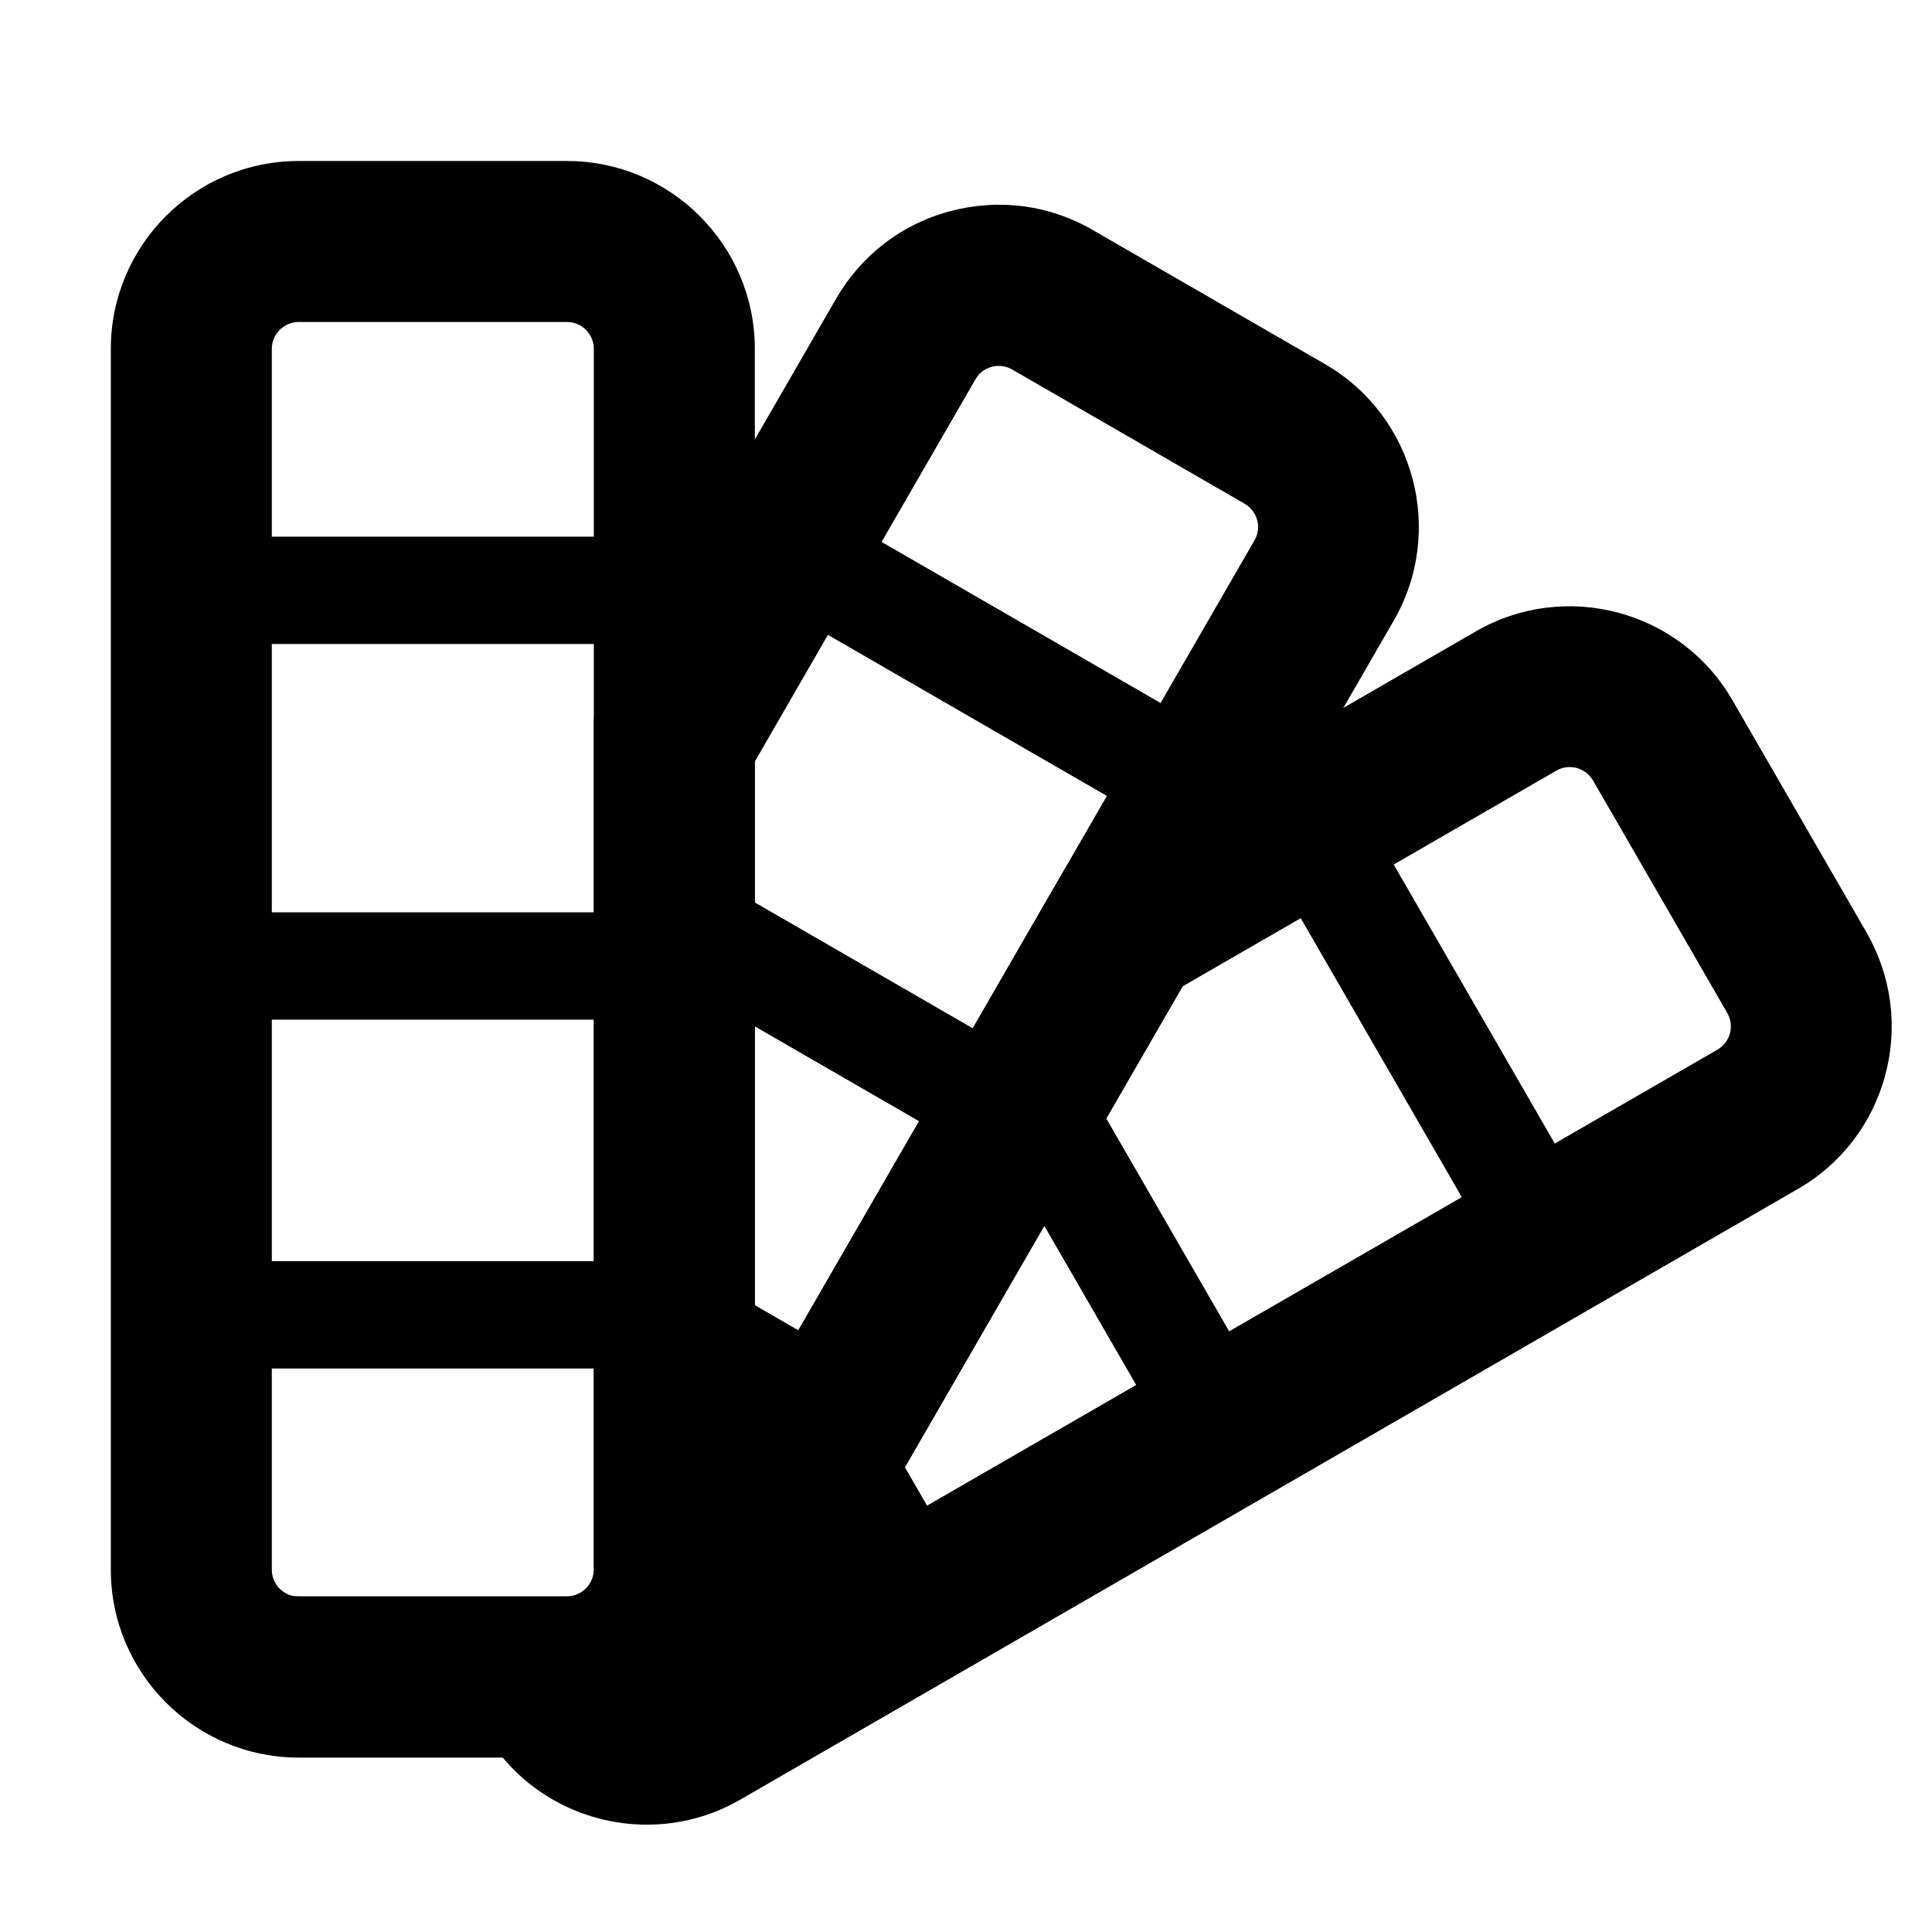
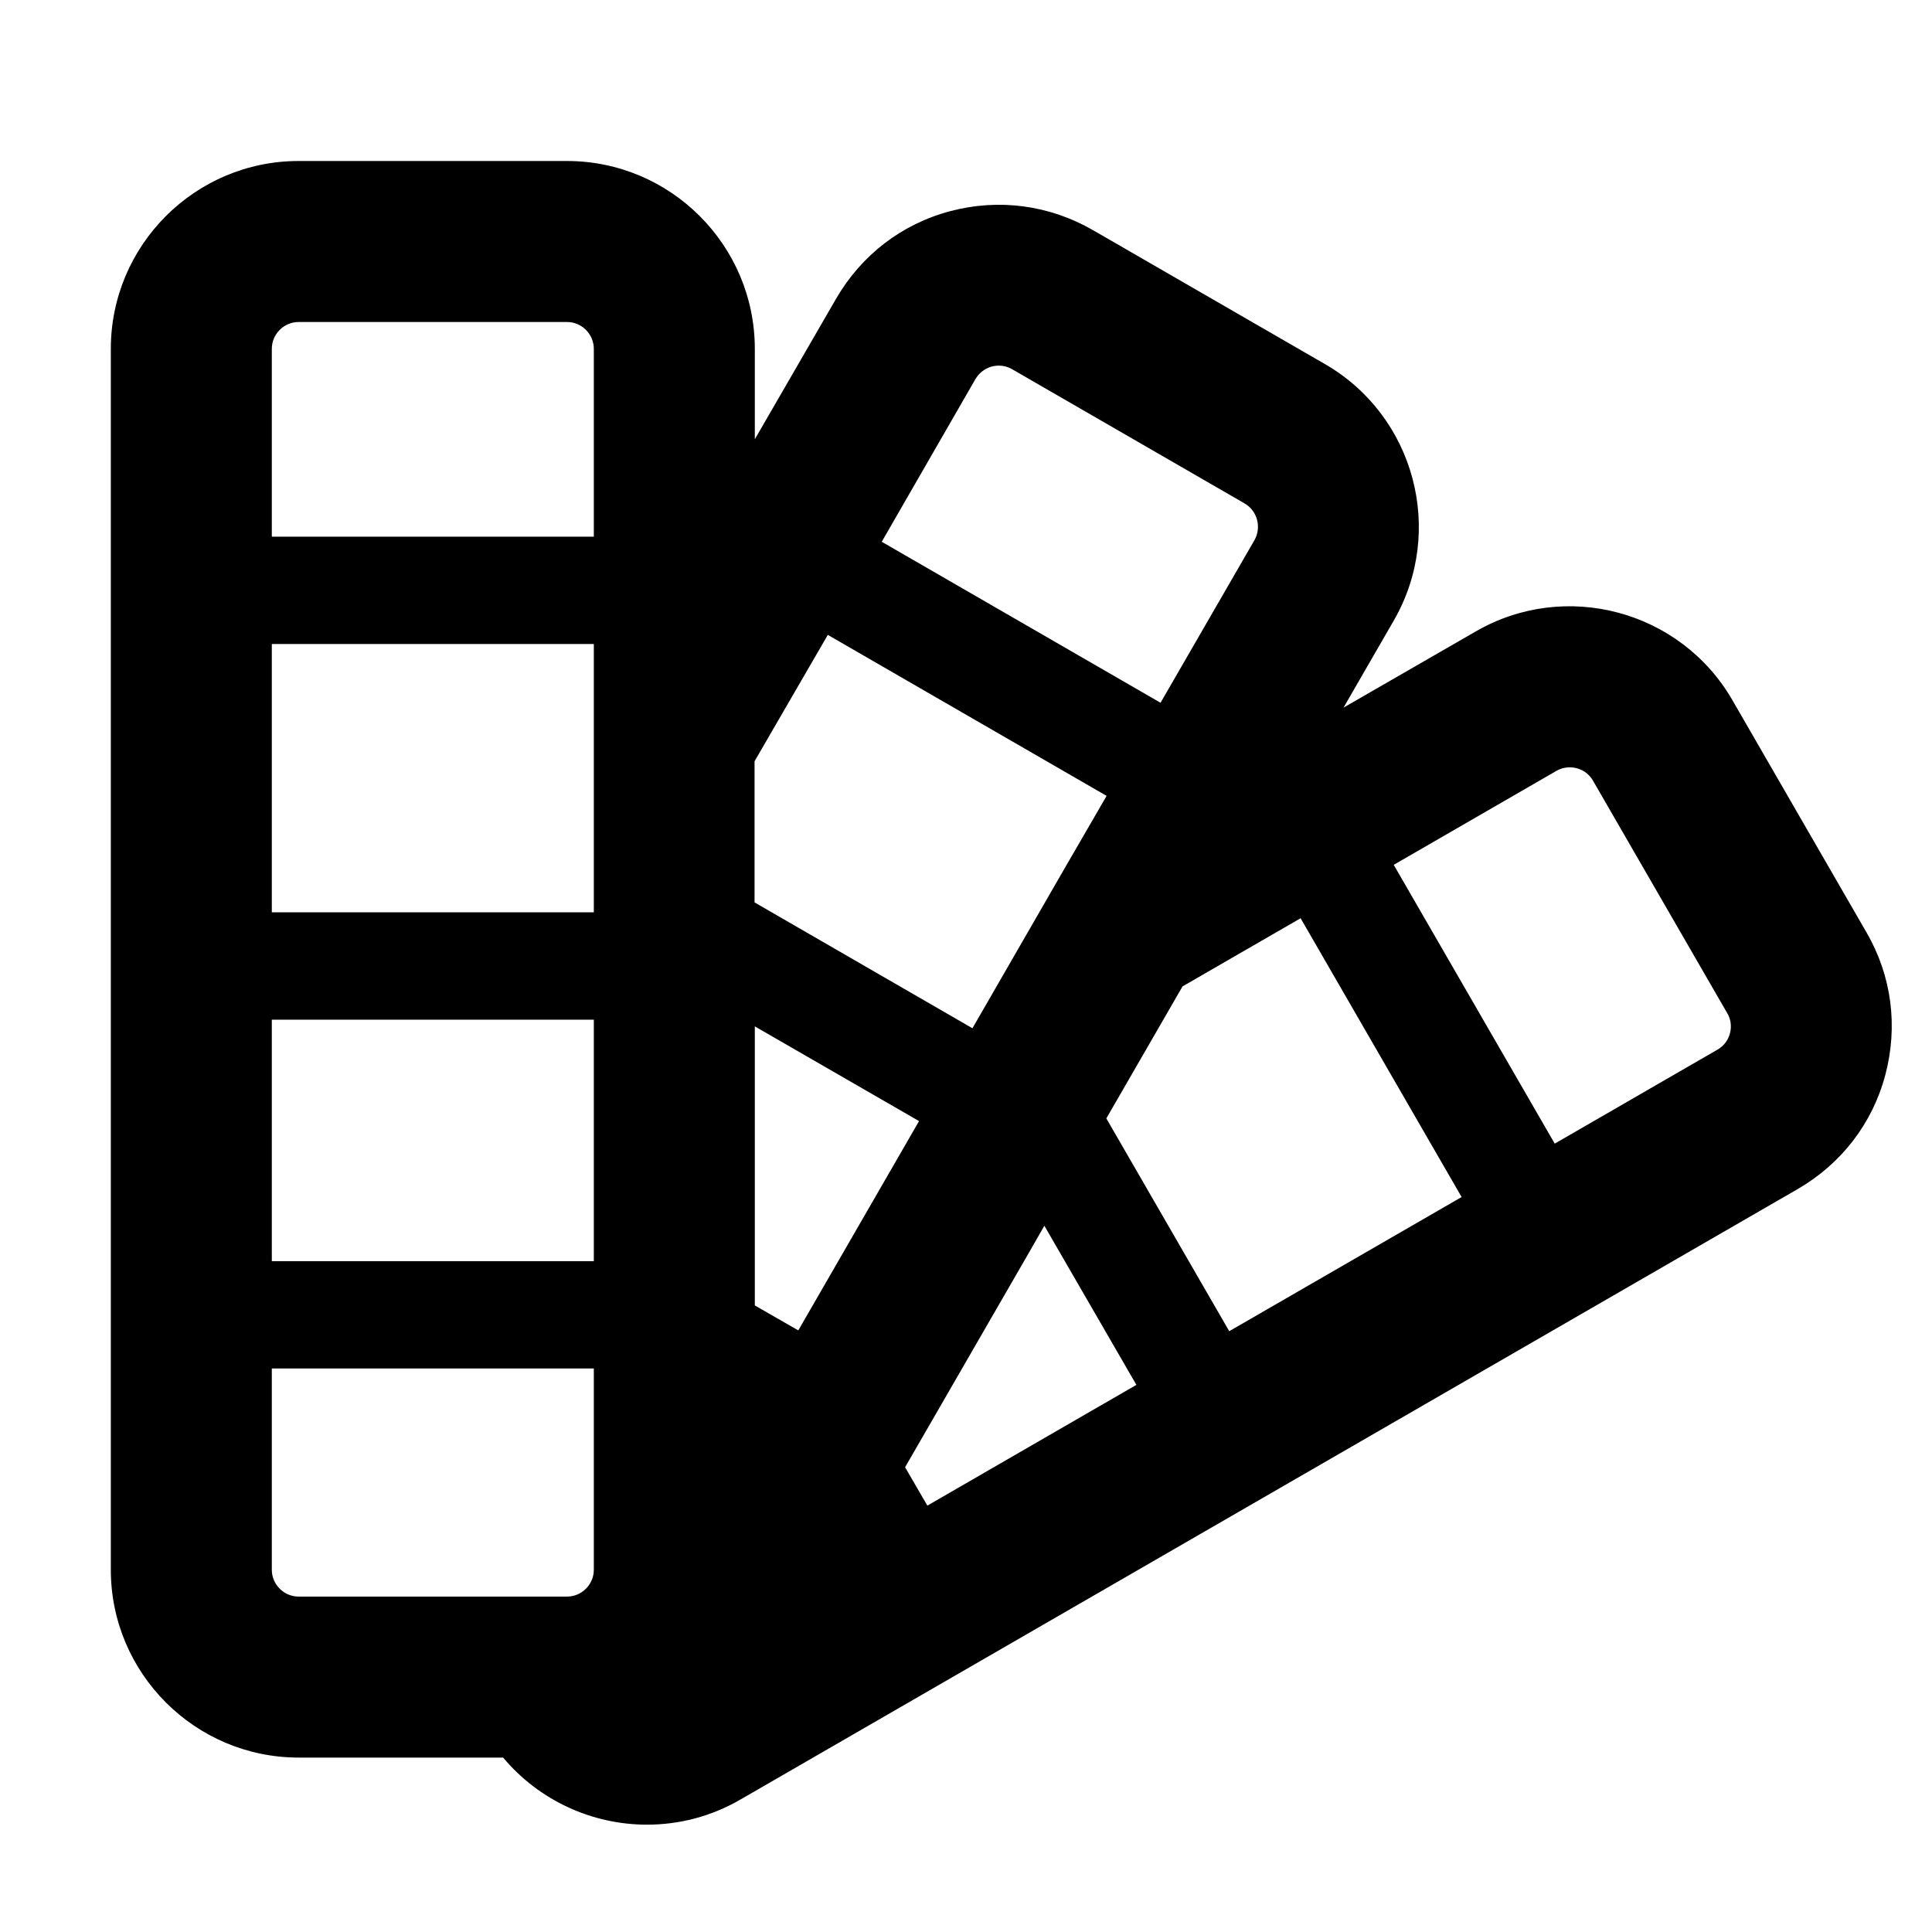
<svg xmlns="http://www.w3.org/2000/svg" version="1.1" id="Layer_1" x="0px" y="0px" viewBox="0 0 72 72" style="enable-background:new 0 0 72 72;" xml:space="preserve">
-   <path d="M21.13,65.5h-10c-3.86,0-7-3.14-7-7V13c0-3.86,3.14-7,7-7h10c3.86,0,7,3.14,7,7v45.5C28.13,62.36,24.99,65.5,21.13,65.5z   M11.13,12c-0.55,0-1,0.45-1,1v45.5c0,0.55,0.45,1,1,1h10c0.55,0,1-0.45,1-1V13c0-0.55-0.45-1-1-1H11.13z" />
-   <rect x="7.13" y="20" width="18" height="4" />
-   <rect x="7.13" y="34" width="18" height="4" />
-   <rect x="7.13" y="47" width="18" height="4" />
-   <rect x="35.05" y="15.93" transform="matrix(0.5 -0.866 0.866 0.5 -3.0609 44.5499)" width="4" height="18" />
-   <rect x="29.49" y="30.54" transform="matrix(0.5 -0.866 0.866 0.5 -17.061 46.2104)" width="4" height="14.68" />
-   <rect x="26.24" y="47.43" transform="matrix(0.5 -0.8661 0.8661 0.5 -30.0612 49.9655)" width="4" height="7.18" />
-   <rect x="51.21" y="29.42" transform="matrix(0.866 -0.5 0.5 0.866 -12.0817 31.7499)" width="4" height="18" />
-   <rect x="39.96" y="39.71" transform="matrix(0.866 -0.5 0.5 0.866 -17.8525 27.2723)" width="4" height="14.47" />
-   <rect x="30.58" y="53.22" transform="matrix(0.866 -0.5 0.5 0.866 -23.9845 23.8873)" width="4" height="6.96" />
-   <path d="M23.12,66.03c-1.19,0-2.39-0.3-3.49-0.94l-9.7-5.6h11.2c0.55,0,1-0.45,1-1V26.77l9.03-15.64c0.94-1.62,2.44-2.78,4.25-3.26  c1.81-0.48,3.69-0.24,5.31,0.7l8.66,5c3.34,1.93,4.49,6.22,2.56,9.56l-22.75,39.4C27.9,64.78,25.54,66.03,23.12,66.03z M28.13,28.38  v24l18.62-32.24c0.28-0.48,0.11-1.09-0.37-1.37l-8.66-5c-0.31-0.18-0.61-0.14-0.76-0.1c-0.15,0.04-0.43,0.15-0.61,0.47L28.13,28.38z  " />
-   <path d="M24.11,68c-2.42,0-4.78-1.25-6.07-3.5l-2.89-5h6.79l0.7,0.4c0.48,0.28,1.09,0.11,1.37-0.37l15.68-27.16L55,23.53  c3.34-1.93,7.63-0.78,9.56,2.56l5,8.66c0.93,1.62,1.18,3.51,0.7,5.31s-1.64,3.32-3.26,4.25L27.6,67.06C26.5,67.7,25.29,68,24.11,68z   M44.07,36.76l-12,20.78L64,39.12c0.31-0.18,0.43-0.46,0.47-0.61s0.08-0.45-0.1-0.76l-5-8.66c-0.18-0.31-0.46-0.43-0.61-0.47  c-0.15-0.04-0.45-0.08-0.76,0.1L44.07,36.76z" />
+   <g>
+     <path d="M55,23.53l-4.93,2.84l1.87-3.24c1.93-3.34,0.78-7.63-2.56-9.56l-8.66-5c-1.62-0.93-3.5-1.18-5.31-0.7   c-1.81,0.48-3.31,1.64-4.25,3.26l-3.03,5.24V13c0-3.86-3.14-7-7-7h-10c-3.86,0-7,3.14-7,7v45.5c0,3.86,3.14,7,7,7h7.62   c1.35,1.61,3.33,2.5,5.36,2.5c1.19,0,2.39-0.3,3.49-0.94L67,44.31c1.62-0.94,2.78-2.44,3.26-4.25s0.24-3.69-0.7-5.31l-5-8.66   C62.63,22.75,58.34,21.6,55,23.53z M15.15,59.5h-4.02c-0.55,0-1-0.45-1-1V51h12v7.5c0,0.55-0.45,1-1,1H15.15z M29.75,49.58   l-1.62-0.93V38.25l6.12,3.53L29.75,49.58z M22.13,26.77V34h-12V24h12V26.77z M22.13,38v9h-12v-9H22.13z M33.73,54.68l4.6-7.97   l0.59-1.03l3.43,5.93l-7.79,4.5L33.73,54.68z M41.23,41.68l2.84-4.92l4.4-2.54l6,10.39l-8.66,5L41.23,41.68z M36.35,14.13   c0.18-0.31,0.46-0.43,0.61-0.47c0.15-0.04,0.45-0.08,0.76,0.1l8.66,5c0.48,0.28,0.64,0.89,0.37,1.37l-3.5,6.06l-10.39-6   L36.35,14.13z M30.85,23.66l10.39,6l-1.57,2.71l0,0l-3.43,5.95l-8.12-4.69v-5.26L30.85,23.66z M11.13,12h10c0.55,0,1,0.45,1,1v7   h-12v-7C10.13,12.45,10.58,12,11.13,12z M64.47,38.51c-0.04,0.15-0.15,0.43-0.47,0.61l-6.06,3.5l-6-10.39l6.06-3.5   c0.31-0.18,0.61-0.14,0.76-0.1c0.15,0.04,0.43,0.15,0.61,0.47l5,8.66C64.55,38.06,64.51,38.36,64.47,38.51z" />
+   </g>
</svg>
